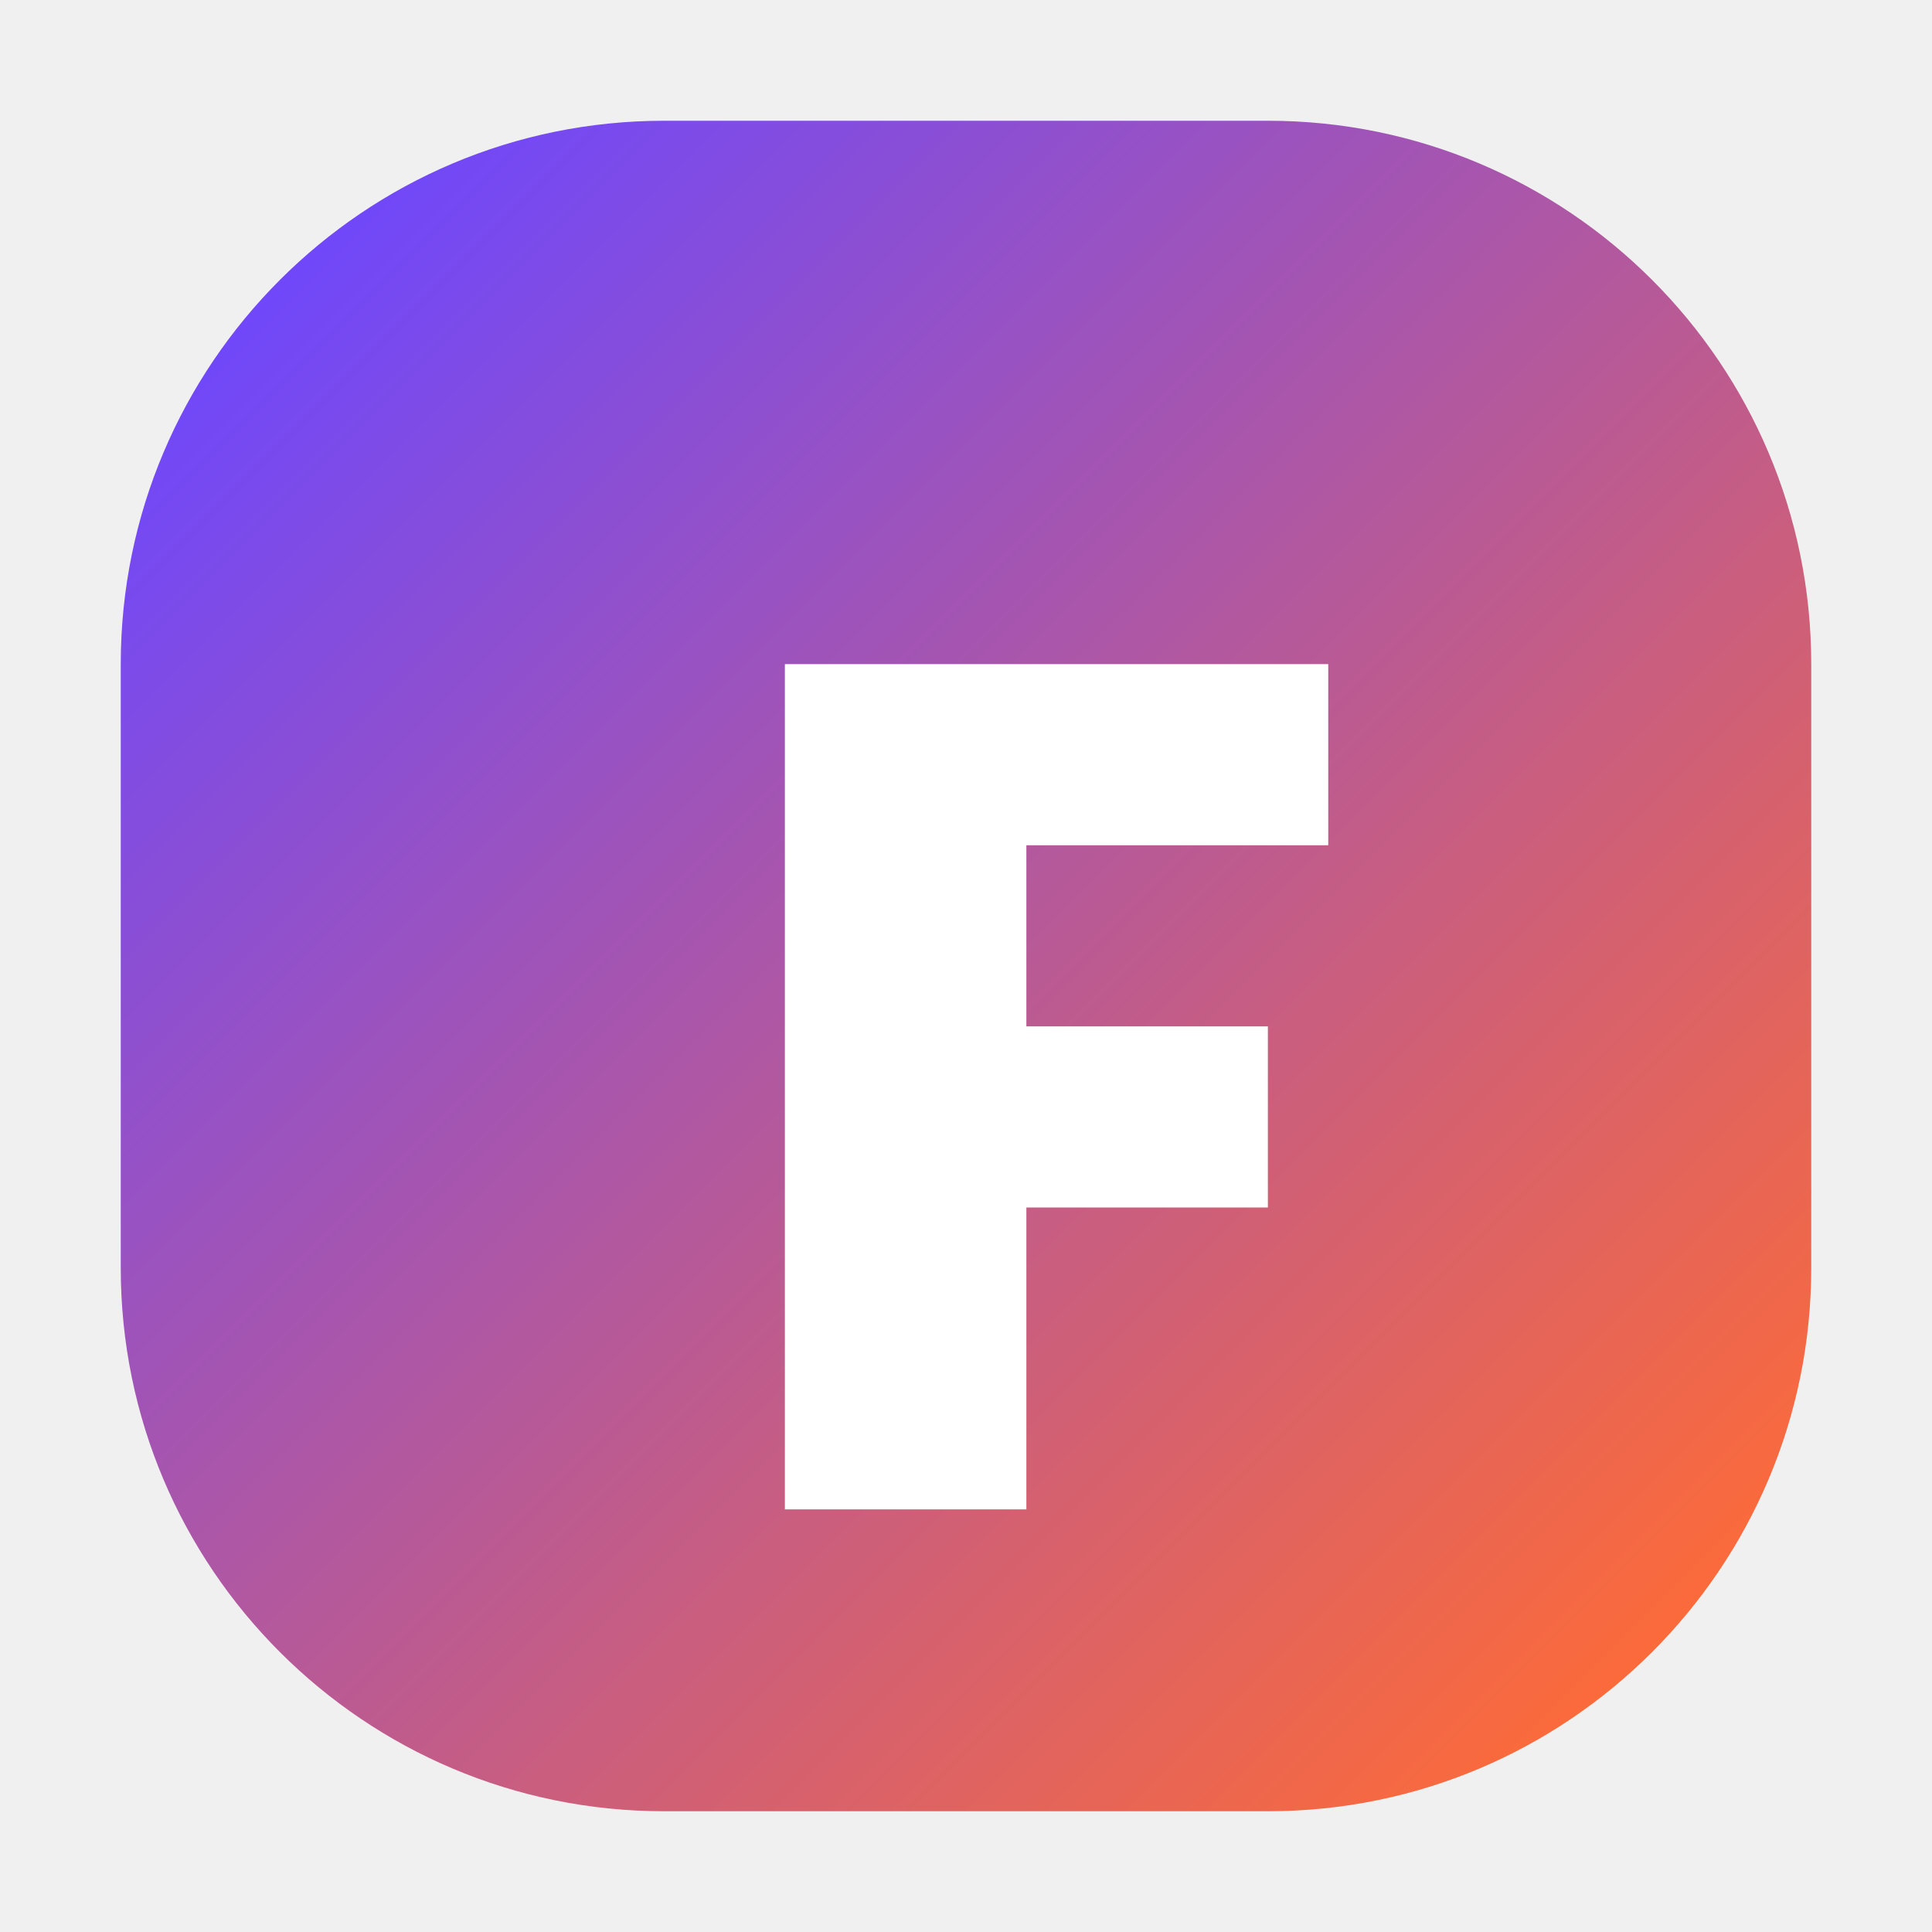
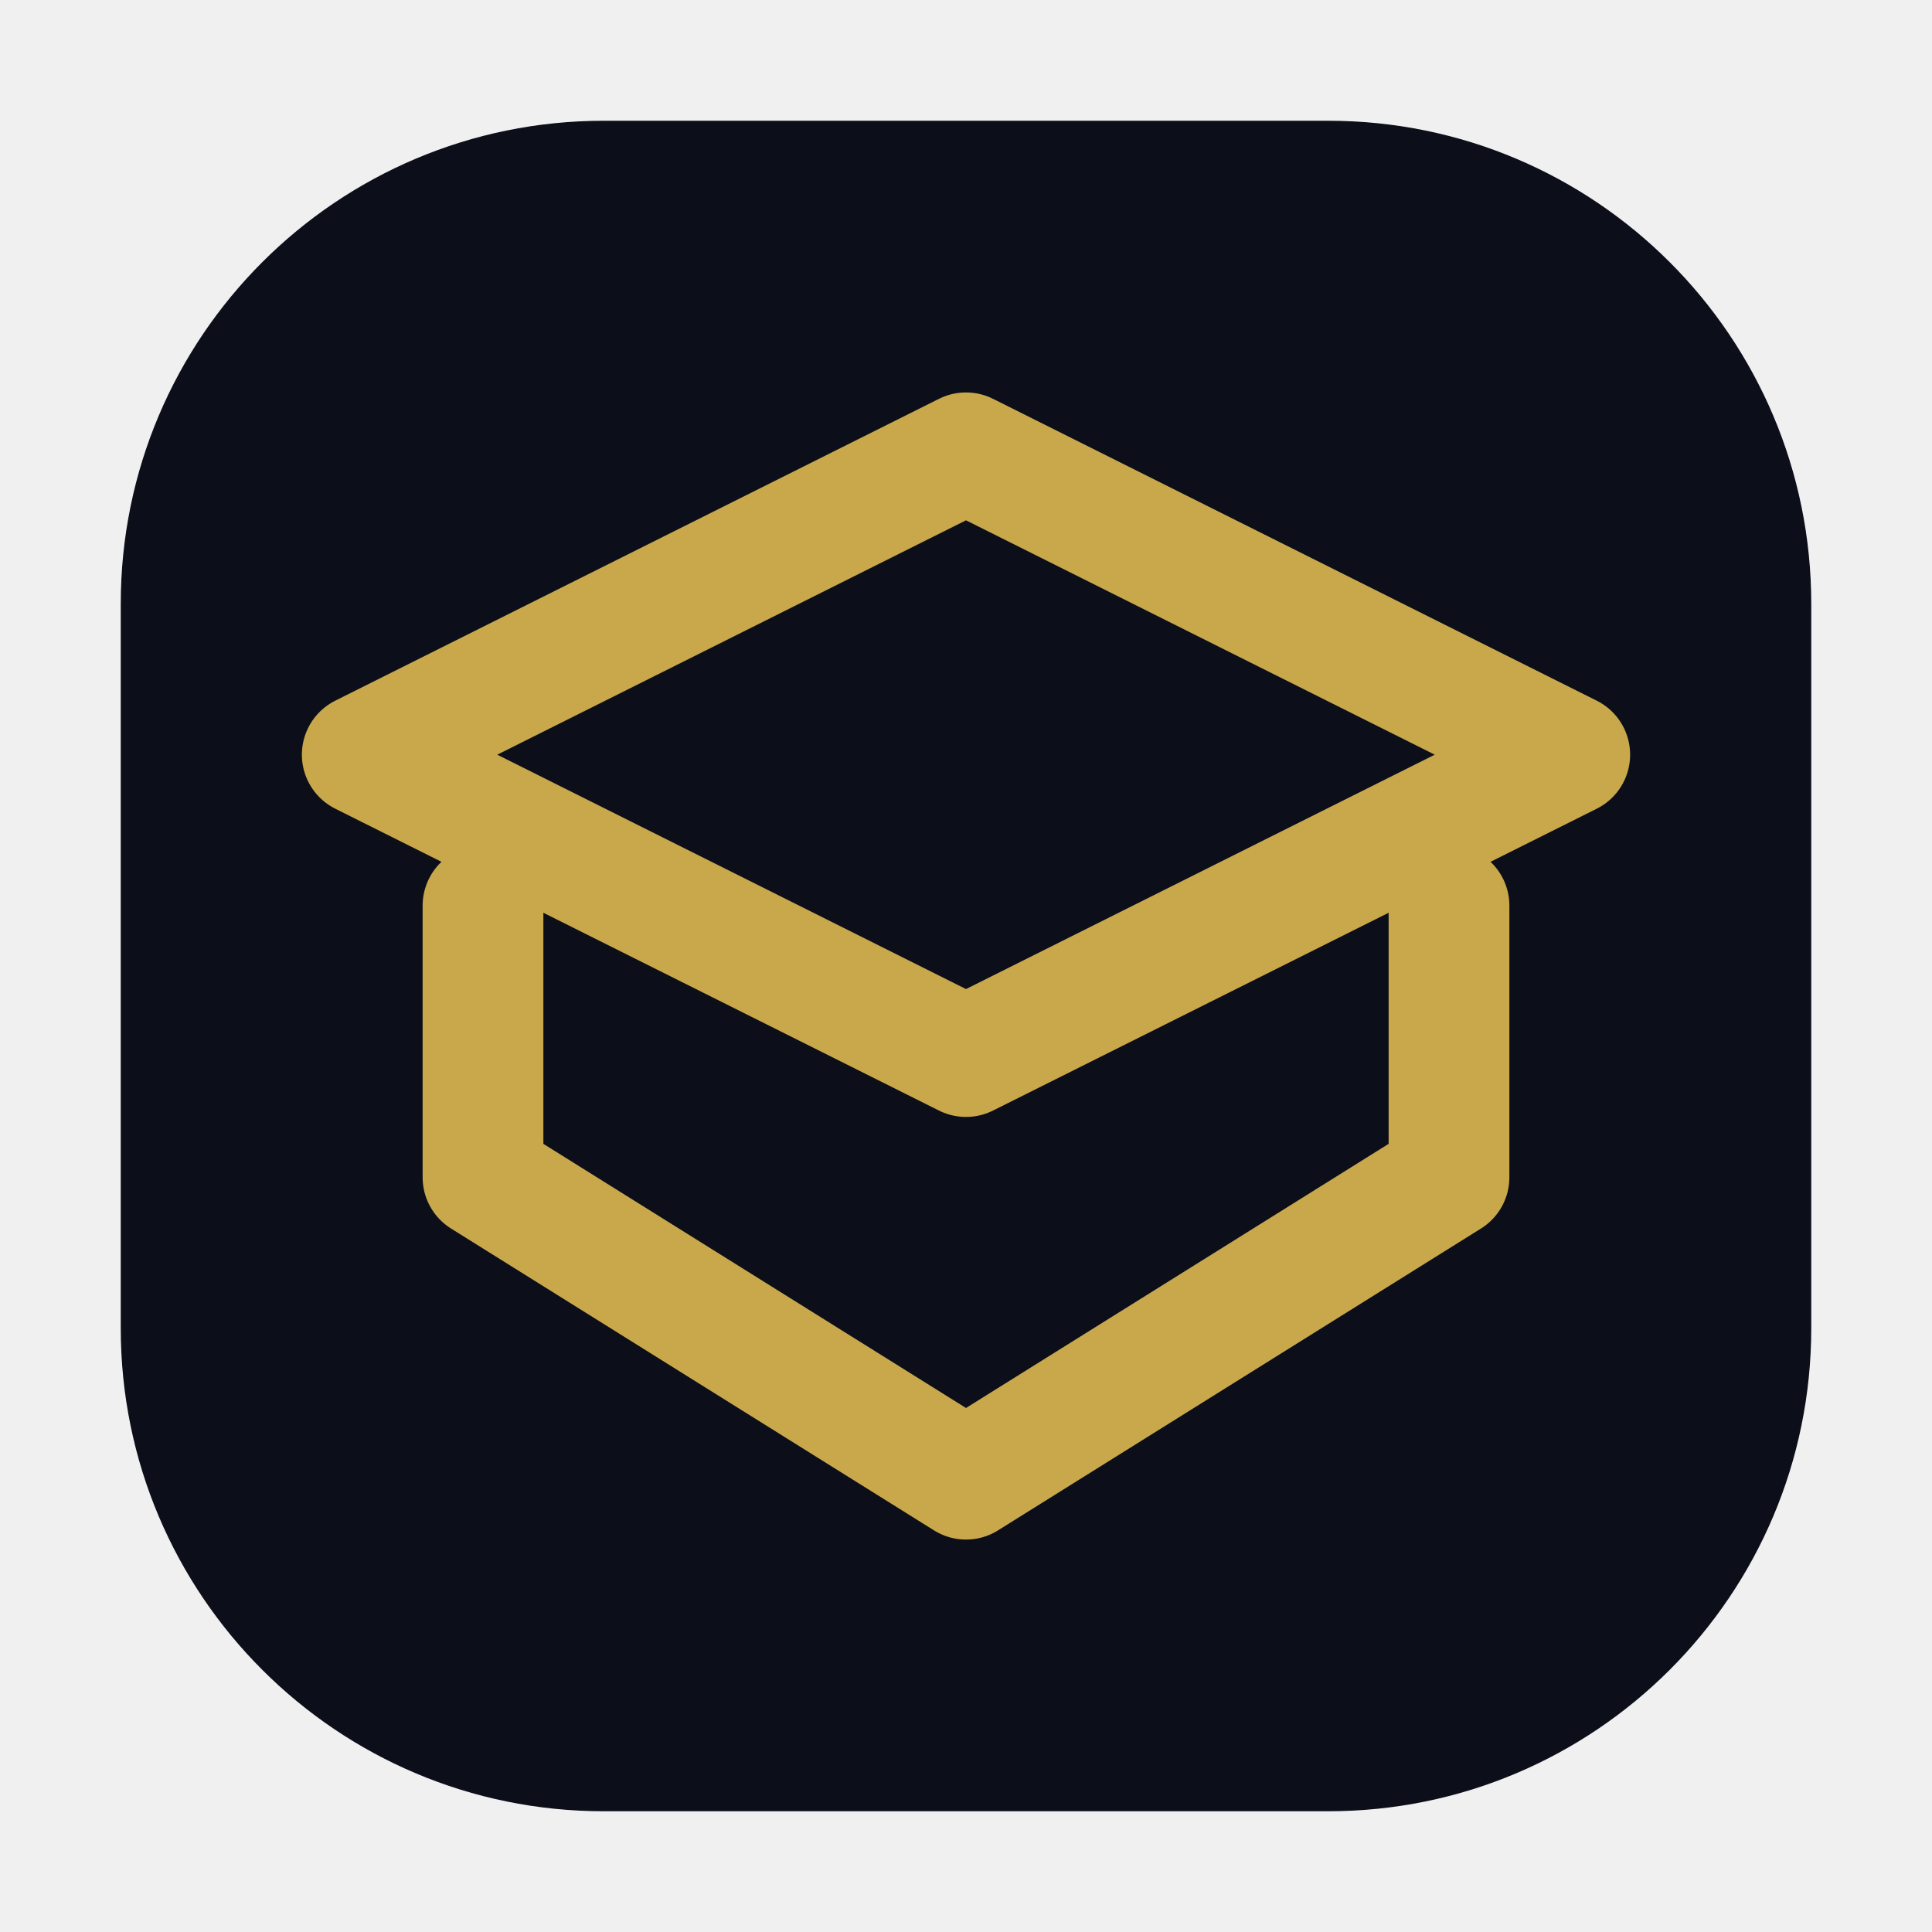
<svg xmlns="http://www.w3.org/2000/svg" viewBox="0 0 64 64" fill="none">
-   <defs>
-     <linearGradient id="g" x1="8" y1="8" x2="56" y2="56" gradientUnits="userSpaceOnUse">
-       <stop stop-color="#6C47FF" />
-       <stop offset="1" stop-color="#FF6B35" />
-     </linearGradient>
-   </defs>
-   <rect x="4" y="4" width="56" height="56" rx="18" fill="url(#g)" />
-   <path d="M20 22h24v6H34v6h8v6h-8v10h-8V22Z" fill="white" />
+   <rect x="4" y="4" width="56" height="56" rx="16" fill="#0C0E1A" />
+   <path d="M32 15 12 25l20 10 20-10-20-10z" stroke="#C8A84B" stroke-width="4" stroke-linejoin="round" />
+   <path d="M16 30v9l16 10 16-10v-9" stroke="#C8A84B" stroke-width="4" stroke-linecap="round" stroke-linejoin="round" />
</svg>
